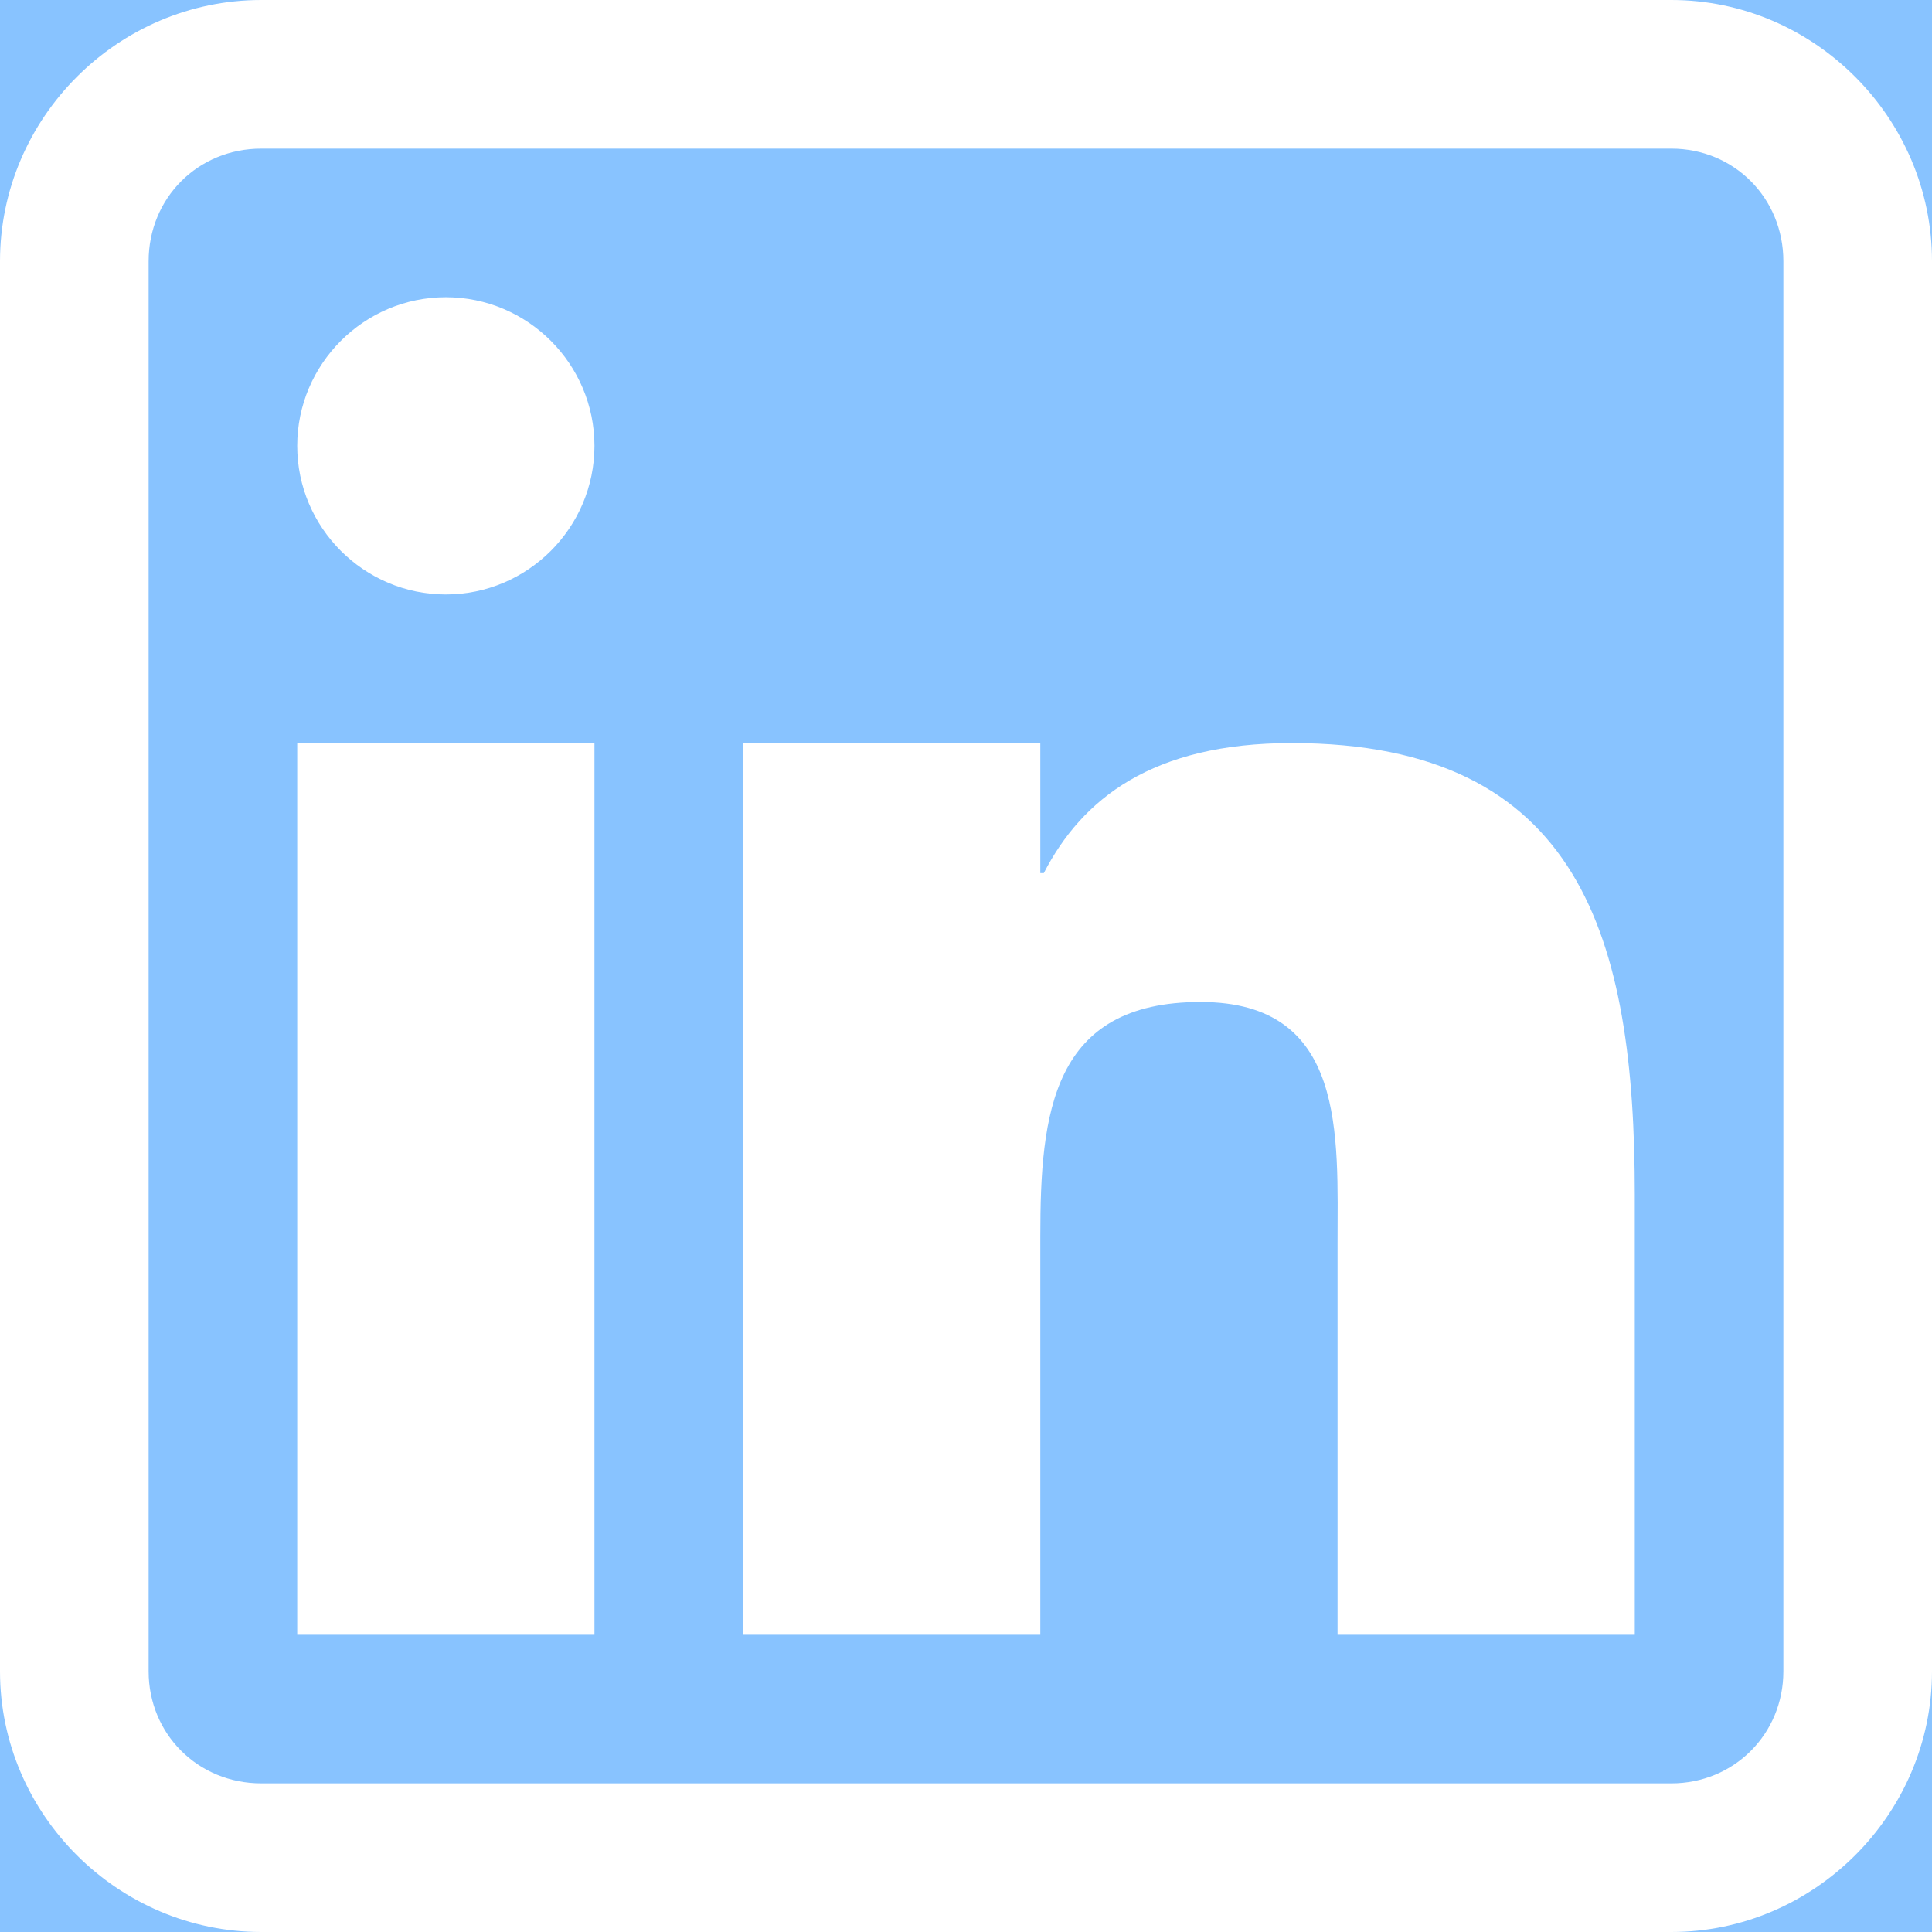
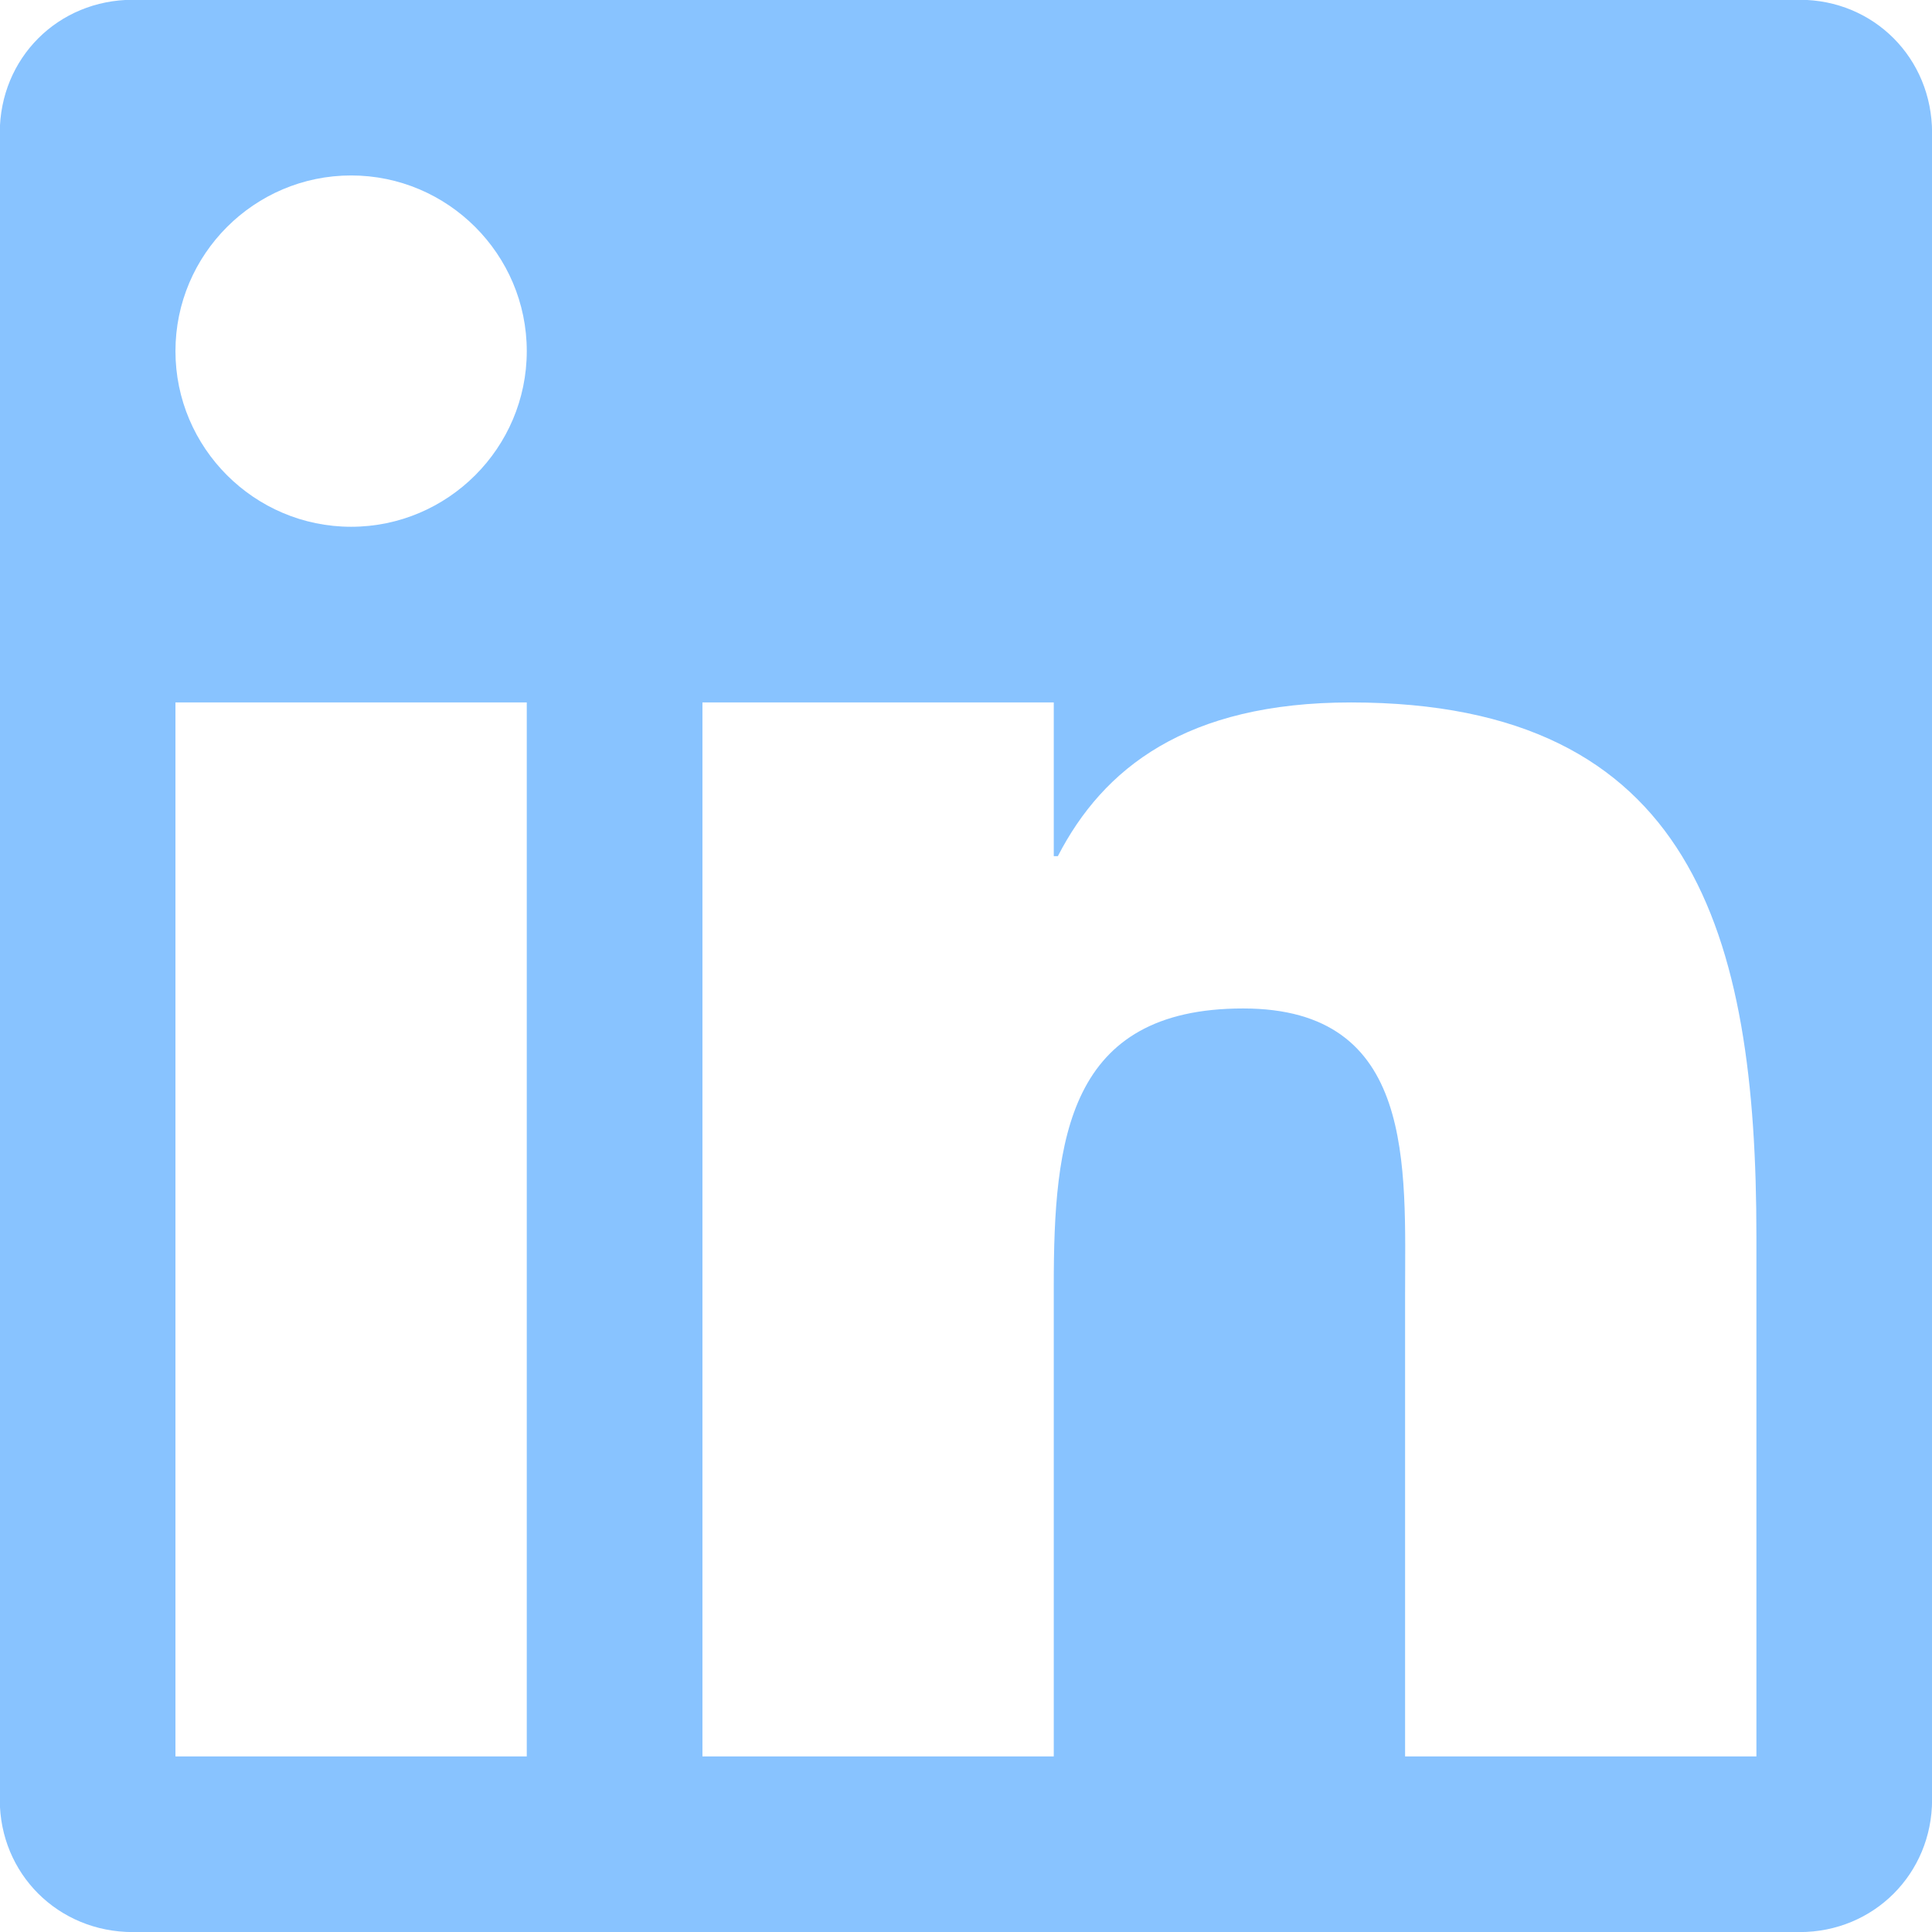
<svg xmlns="http://www.w3.org/2000/svg" width="375" viewBox="0 0 375 375" height="375" version="1.0">
  <path fill="#FFF" d="M-37.5 -37.5H412.5V412.5H-37.5z" />
  <path fill="#FFF" d="M-37.5 -37.5H412.5V412.5H-37.5z" />
  <path fill="#88C3FF" d="M-37.5 -37.5H412.5V412.5H-37.5z" />
-   <path fill="#FFF" d="M 50.707 0 C 22.875 0 0 22.875 0 50.707 L 0 324.406 C 0 352.125 22.875 375 50.707 375 L 324.406 375 C 352.125 375 375 352.125 375 324.406 L 375 50.707 C 375 22.875 352.125 0 324.406 0 Z M 50.707 28.848 L 324.406 28.848 C 336.574 28.848 346.152 38.426 346.152 50.707 L 346.152 324.406 C 346.152 336.574 336.574 346.152 324.406 346.152 L 50.707 346.152 C 38.426 346.152 28.848 336.574 28.848 324.406 L 28.848 50.707 C 28.848 38.426 38.426 28.848 50.707 28.848 Z M 86.539 57.691 C 70.652 57.691 57.691 70.652 57.691 86.539 C 57.691 102.426 70.652 115.383 86.539 115.383 C 102.426 115.383 115.383 102.426 115.383 86.539 C 115.383 70.652 102.426 57.691 86.539 57.691 Z M 57.691 144.23 L 57.691 317.309 L 115.383 317.309 L 115.383 144.23 Z M 144.23 144.23 L 144.23 317.309 L 201.922 317.309 L 201.922 240.008 C 201.922 216.008 204.176 194.484 233.023 194.484 C 261.418 194.484 259.617 220.289 259.617 241.586 L 259.617 317.309 L 317.309 317.309 L 317.309 231.895 C 317.309 182.316 306.941 144.23 250.715 144.23 C 223.672 144.23 210.035 155.047 202.598 169.473 L 201.922 169.473 L 201.922 144.23 Z M 144.23 144.23" />
+   <path fill="#FFF" d="M 25.797 -34.137 C -7.102 -34.137 -34.137 -7.102 -34.137 25.797 L -34.137 349.309 C -34.137 382.074 -7.102 409.109 25.797 409.109 L 349.309 409.109 C 382.074 409.109 409.109 382.074 409.109 349.309 L 409.109 25.797 C 409.109 -7.102 382.074 -34.137 349.309 -34.137 Z M 25.797 -0.043 L 349.309 -0.043 C 363.695 -0.043 375.016 11.277 375.016 25.797 L 375.016 349.309 C 375.016 363.695 363.695 375.016 349.309 375.016 L 25.797 375.016 C 11.277 375.016 -0.043 363.695 -0.043 349.309 L -0.043 25.797 C -0.043 11.277 11.277 -0.043 25.797 -0.043 Z M 68.148 34.055 C 49.371 34.055 34.055 49.371 34.055 68.148 C 34.055 86.93 49.371 102.246 68.148 102.246 C 86.93 102.246 102.246 86.93 102.246 68.148 C 102.246 49.371 86.93 34.055 68.148 34.055 Z M 34.055 136.344 L 34.055 340.918 L 102.246 340.918 L 102.246 136.344 Z M 136.344 136.344 L 136.344 340.918 L 204.535 340.918 L 204.535 249.551 C 204.535 221.184 207.199 195.742 241.293 195.742 C 274.859 195.742 272.727 226.242 272.727 251.418 L 272.727 340.918 L 340.918 340.918 L 340.918 239.961 C 340.918 181.359 328.664 136.344 262.203 136.344 C 230.238 136.344 214.125 149.129 205.332 166.176 L 204.535 166.176 L 204.535 136.344 Z M 136.344 136.344" />
</svg>
